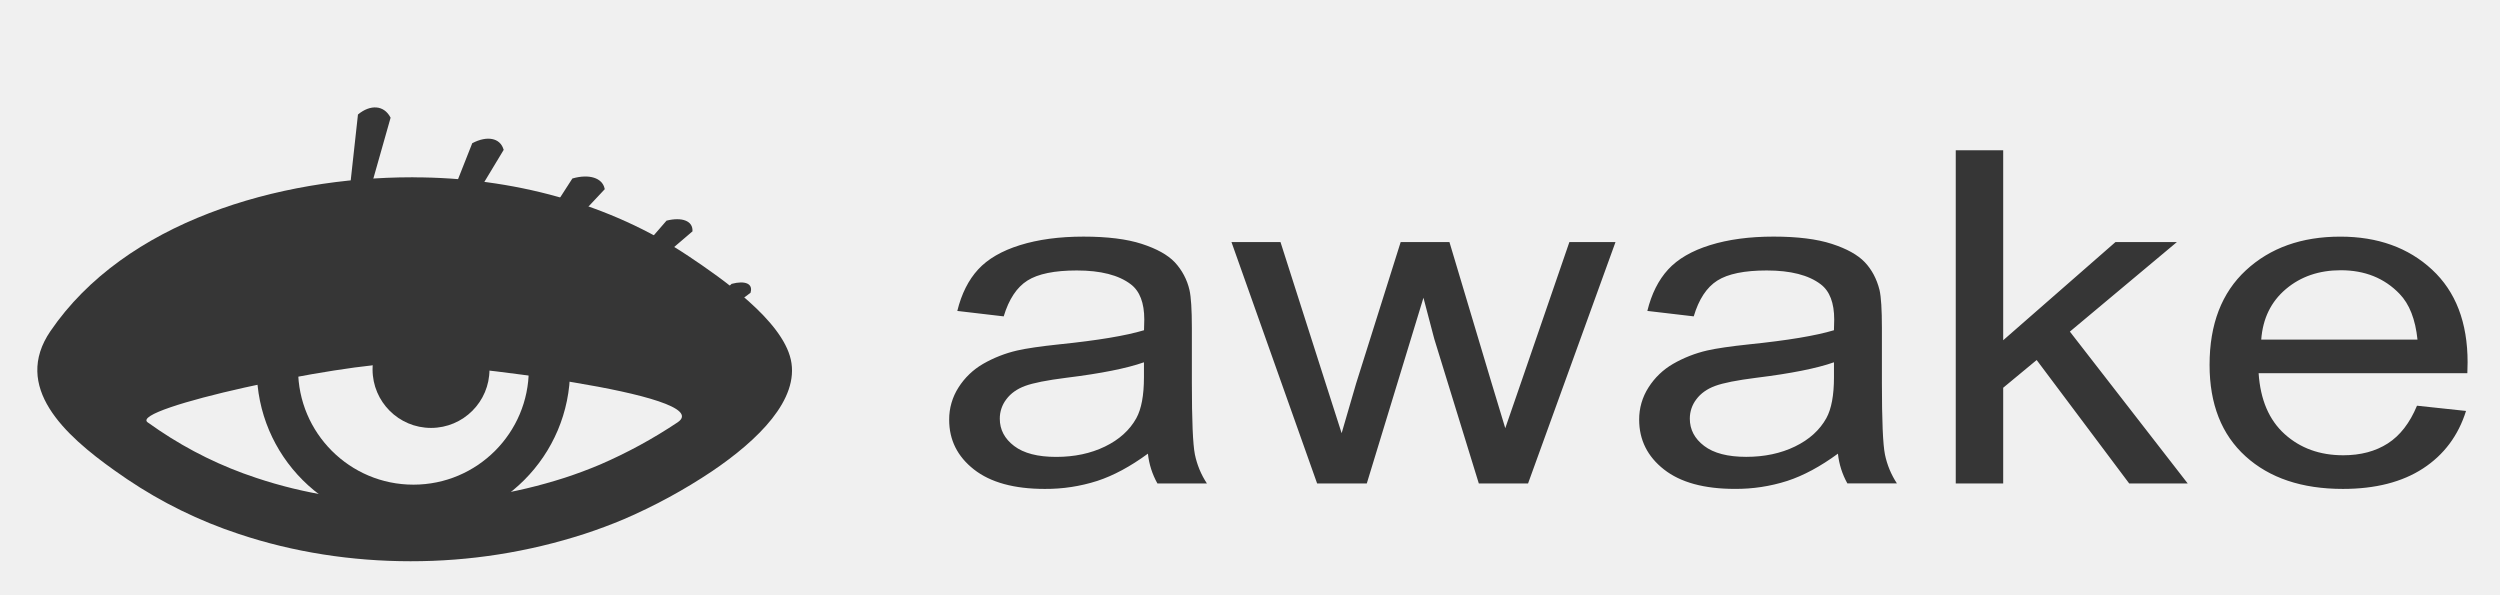
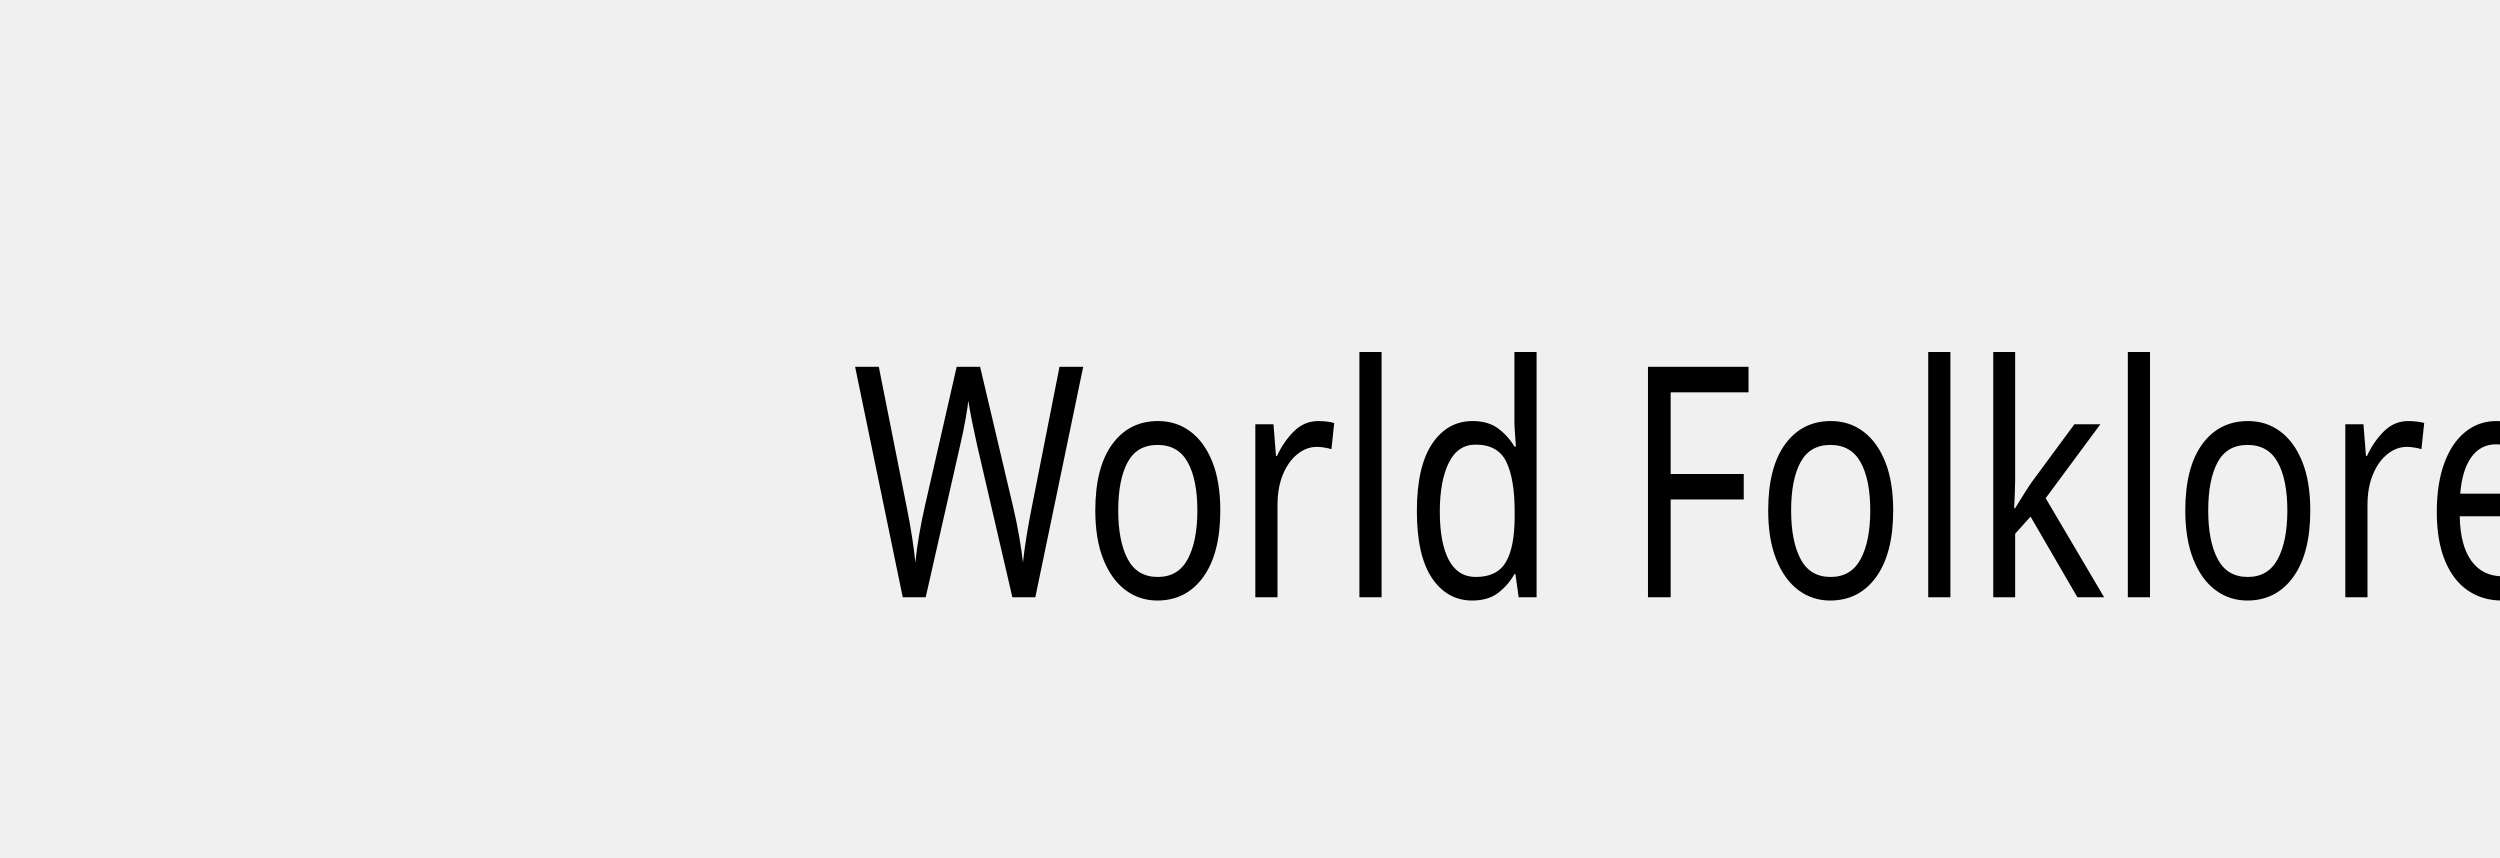
- <svg xmlns="http://www.w3.org/2000/svg" viewBox="0 0 2030 483">
-   <circle cx="328.32" cy="269.5" r="25.29" fill="#fff" />
-   <path d="M328.63 295c36.15 0 255.14 25.28 221.65 47.9a396.64 396.64 0 0 1-63.11 34.36c-9.31 3.93-18.92 7.52-28.61 10.68a411 411 0 0 1-126.22 19.78c-43.44 0-85.26-6.62-124.29-19.69a321 321 0 0 1-78.77-38.58 586.35 586.35 0 0 1-9.36-6.49c-15.84-11.23 155.9-48 207.65-48m8.06-151h-1.06c-108.74 0-233 36.16-293.6 124.9C10 314.2 52.29 353.14 93.16 382.12c3.39 2.4 6.77 4.74 10.1 7a368.89 368.89 0 0 0 90.55 44.43c44.41 14.87 92 22.18 139.53 22.18a456.21 456.21 0 0 0 141.15-22.17q16.49-5.38 32.33-12.07a445 445 0 0 0 71.33-38.82c37.52-25.34 71.17-58.4 64-90.66C635 260 586 226 559.48 208.24 494.84 164.93 415.47 144 335.63 144z" fill="#363636" />
-   <circle cx="349.99" cy="300" r="47.47" fill="#363636" />
-   <circle cx="335.71" cy="299.87" r="110.44" fill="none" stroke="#363636" stroke-miterlimit="10" stroke-width="33.535" />
-   <path d="M932.1 368.37q-21.4 15.69-41.19 22.15a136.37 136.37 0 0 1-42.49 6.48q-37.42 0-57.57-15.8t-20.12-40.33a47.9 47.9 0 0 1 7.6-26.29 57.89 57.89 0 0 1 19.91-19.1A101.15 101.15 0 0 1 826 284.59q11.34-2.58 34.24-5 46.66-4.78 68.7-11.44c.14-4.55.22-7.44.22-8.67q0-20.3-10.92-28.61-14.76-11.25-43.87-11.25-27.18 0-40.13 8.21T815 256.9l-37.67-4.42q5.13-20.86 16.91-33.68t34-19.75q22.25-6.92 51.57-6.92 29.11 0 47.3 5.9t26.75 14.86a49.29 49.29 0 0 1 12 22.61q1.92 8.49 1.93 30.63v44.29q0 46.33 2.46 58.6a67.46 67.46 0 0 0 9.75 23.53h-40.19a63.21 63.21 0 0 1-7.71-24.18zm-3.21-74.19q-21 7.4-62.92 12.55-23.75 3-33.6 6.65t-15.19 10.79a25.61 25.61 0 0 0-5.35 15.83q0 13.29 11.66 22.15t34.14 8.85q22.25 0 39.59-8.4t25.47-23q6.19-11.25 6.2-33.22zM1069.5 392.55l-69.55-196h39.81l36.16 113.13 13.49 42.07q.85-3.13 11.77-40.41l36.17-114.79h39.59l34 113.68 11.34 37.46 13.06-37.83 39-113.31h37.45l-71 196h-40l-36.17-117.38-8.78-33.4-46 150.78zM1492.4 368.37q-21.4 15.69-41.2 22.15a136.3 136.3 0 0 1-42.48 6.46q-37.46 0-57.57-15.78T1331 340.87a47.82 47.82 0 0 1 7.6-26.29 57.86 57.86 0 0 1 19.9-19.1 101.35 101.35 0 0 1 27.72-10.89q11.34-2.58 34.24-5 46.66-4.78 68.7-11.44c.14-4.55.22-7.44.22-8.67q0-20.3-10.92-28.61-14.76-11.25-43.87-11.25-27.18 0-40.13 8.21t-19.15 29.06l-37.67-4.42q5.13-20.86 16.91-33.68t34-19.75q22.26-6.92 51.58-6.92 29.1 0 47.3 5.9t26.75 14.86q8.57 9 12 22.61 1.92 8.49 1.92 30.63v44.29q0 46.33 2.47 58.6a67.46 67.46 0 0 0 9.73 23.53h-40.23a63 63 0 0 1-7.67-24.17zm-3.21-74.19q-21 7.4-62.92 12.55-23.76 3-33.6 6.65t-15.19 10.79a25.61 25.61 0 0 0-5.35 15.78q0 13.29 11.66 22.15t34.13 8.86q22.26 0 39.6-8.4t25.47-23q6.19-11.25 6.2-33.22zM1588.07 392.55V122h38.52v154.28l91.17-79.72h49.87l-86.89 72.71 95.67 123.28h-47.52l-75.12-100.21-27.18 22.51v77.7zM1962.6 329.43l39.81 4.25q-9.42 30.07-34.89 46.69T1902.46 397q-49.86 0-79.08-26.49t-29.21-74.28q0-49.45 29.53-76.77t76.62-27.31q45.59 0 74.48 26.76t28.89 75.29c0 2-.07 4.93-.21 8.86H1834q2.13 32.29 21.18 49.46t47.52 17.16q21.18 0 36.16-9.59t23.74-30.66zm-126.48-53.7H1963q-2.57-24.74-14.55-37.1-18.42-19.19-47.73-19.19-26.54 0-44.62 15.32t-19.98 40.97zM609.43 237.74l-67.73 50.68c-4 3-10 .73-6.56-2.52l58.94-55.41c11.06-2.92 17.41-.09 15.42 6.86zM562.32 187.84l-66.46 56.83c-4 3.39-12 .61-8.82-3.06l54.2-62.47h.06c12.57-3.11 21.24.3 21 8.26zM491.06 153.62l-60.83 64.78c-3.64 3.87-13.52 1.13-10.85-3l45.4-70.48h.06c13.5-3.89 24.27-.5 26.12 8.23zM409 121.67l-48.08 79.7c-2.87 4.76-12.38 3.3-10.44-1.6l33-83.52h.06c12-6.3 22.44-4.27 25.27 4.92zM317.17 95.57l-26.23 92.51c-1.56 5.52-11.3 5.15-10.69-.41l10.42-94.74h.05c10.15-8.35 20.94-7.47 26.15 2.13z" fill="#363636" />
+ <svg xmlns="http://www.w3.org/2000/svg" xmlns:xlink="http://www.w3.org/1999/xlink" id="svg16" version="1.1" viewBox="0 0 444.5 152.4" height="576" width="1680">
+   <defs id="defs10">
+     <clipPath id="clipPath134" clipPathUnits="userSpaceOnUse">
+       <use height="100%" width="100%" id="use136" xlink:href="#g130" y="0" x="0" />
+     </clipPath>
+   </defs>
+   <g transform="translate(0,-144.6)" id="layer1">
+     <g style="fill:#000000;stroke:none" transform="matrix(0.03058667,0,0,-0.0290378,13.24685,247.8878)" id="g146">
+       <g transform="matrix(1.880538,0,0,1.880538,532.4056,-3387.517)" clip-path="url(#clipPath134)" id="g132">
+         <g id="g130">
+           <path id="path28" d="m 788.408,3481.135 c -21,-9 -48,-53 -38,-62 3,-3 12,8 21,24 8,16 23,33 33,36 14,6 13,2 -5,-17 -13,-13 -25,-42 -28,-63 -5,-39 -5,-39 10,-14 8,14 15,33 16,42 0,33 72,52 98,26 17,-17 14,-77 -7,-123 -22,-49 -38,-63 -71,-61 -21,2 -28,12 -47,67 -21,59 -22,61 -23,28 0,-45 36,-100 74,-114 25,-9 31,-6 61,26 41,45 63,126 45,168 -18,44 -84,62 -139,37 z" />
+           <path id="path30" d="m 142.408,3358.135 c -104,-14 -231,-71 -285,-128 -19,-21 -30,-36 -25,-33 6,2 30,14 55,25 25,12 84,27 131,34 213,31 381,-61 469,-256 46,-102 46,-107 -5,-144 -25,-18 -45,-36 -45,-39 0,-4 -18,-28 -40,-52 -22,-25 -47,-57 -56,-73 -14,-26 -55,-147 -49,-147 1,0 34,12 71,26 38,14 96,32 129,39 33,7 48,14 34,14 -37,1 -140,-18 -166,-31 -32,-16 -41,-2 -20,33 9,17 17,37 17,45 0,8 5,14 10,14 6,0 10,5 10,11 0,17 114,143 155,170 34,23 47,43 23,34 -9,-3 -13,5 -14,23 -1,43 -59,152 -112,212 -57,66 -149,126 -205,135 -23,4 -48,12 -55,18 -7,6 -39,7 -79,4 -86,-8 -72,10 18,23 62,9 139,4 139,-9 0,-3 17,-7 37,-8 34,-2 55,-9 105,-34 10,-5 26,-9 36,-9 10,0 45,-13 78,-29 197,-97 378,-111 529,-41 82,38 144,61 179,67 23,3 43,10 46,14 11,16 168,22 230,9 66,-14 80,-30 24,-30 -25,0 -33,3 -28,13 6,9 4,9 -8,-1 -11,-9 -18,-10 -23,-2 -4,7 -12,7 -25,0 -10,-5 -32,-10 -49,-10 -37,0 -121,-32 -163,-63 -49,-34 -73,-62 -119,-139 -38,-62 -45,-69 -68,-65 -129,25 -165,28 -233,23 -86,-6 -161,-27 -198,-56 l -25,-20 50,15 c 164,50 312,50 435,1 11,-4 23,12 44,60 60,135 165,210 308,221 89,7 157,-10 241,-61 31,-19 57,-32 57,-30 0,3 -14,25 -30,49 -54,79 -134,125 -251,145 -91,16 -190,0 -354,-57 -71,-24 -150,-51 -175,-59 l -45,-14 50,6 c 28,3 102,23 167,45 159,53 231,69 313,67 l 70,-1 -91,-8 c -89,-8 -174,-32 -384,-108 -144,-52 -218,-43 -467,53 -169,65 -205,75 -313,86 l -85,9 95,-4 c 100,-4 145,-16 322,-83 99,-38 252,-71 266,-58 3,3 -3,6 -13,6 -11,0 -112,31 -225,70 -233,79 -318,96 -415,83 z m 1352,-59 c -3,-3 -12,-4 -19,-1 -8,3 -5,6 6,6 11,1 17,-2 13,-5 z m 88,-73 c -6,-5 -25,10 -25,20 0,5 6,4 14,-3 8,-7 12,-15 11,-17 z" />
+           <path id="path32" d="m 1537.408,3345.135 c 8,-5 21,-10 28,-10 47,0 242,-131 242,-162 0,-6 -7,-5 -17,3 -16,13 -17,12 -5,-3 8,-10 19,-16 25,-15 17,3 75,-100 86,-155 41,-188 -46,-368 -205,-427 -82,-31 -223,-40 -509,-32 l -260,8 -110,-36 c -60,-19 -103,-36 -95,-38 8,-1 105,-4 215,-6 193,-5 375,-27 375,-47 0,-16 -92,-52 -148,-59 -102,-11 -116,-1 -92,66 l 10,28 -18,-24 c -14,-17 -18,-38 -17,-81 1,-53 5,-61 40,-94 34,-32 42,-36 74,-30 20,4 44,11 53,16 30,15 63,-11 65,-52 6,-82 4,-99 -12,-123 -9,-15 -15,-32 -12,-39 2,-7 1,-22 -3,-33 -16,-45 -21,-77 -10,-70 5,3 10,14 10,24 0,9 24,54 54,99 30,45 63,110 75,144 22,70 37,158 24,145 -4,-5 -9,-13 -9,-18 -1,-5 -2,-10 -4,-11 -1,-2 -4,-16 -6,-33 -4,-28 -14,-57 -35,-97 -5,-10 -9,-25 -9,-33 0,-8 -4,-15 -8,-15 -5,0 -19,-26 -32,-57 -13,-31 -26,-51 -28,-43 -3,7 3,28 13,46 13,25 16,42 9,71 -4,21 -8,51 -8,67 -1,18 -9,33 -21,40 -11,6 -23,15 -26,20 -4,4 -17,2 -30,-5 -45,-24 -84,-20 -114,11 -31,32 -28,66 5,57 29,-7 155,19 186,39 15,10 41,17 58,16 28,-1 29,0 9,8 -13,5 -23,14 -23,19 0,5 -18,16 -41,25 -41,17 -68,22 -149,30 -152,16 -223,26 -228,31 -4,3 11,5 33,5 22,-1 72,2 110,7 39,4 115,6 170,3 171,-10 355,-3 421,14 172,45 268,162 282,342 6,76 9,84 19,63 31,-66 48,-176 47,-314 0,-131 -2,-146 -31,-227 -17,-48 -52,-126 -78,-175 -25,-48 -39,-79 -30,-68 29,36 124,238 140,300 38,145 28,327 -26,490 -50,149 -130,263 -229,328 -62,40 -11,24 61,-19 88,-53 171,-149 223,-257 62,-129 80,-207 80,-352 0,-104 -3,-132 -27,-206 -15,-47 -34,-94 -42,-105 -8,-10 -15,-24 -15,-31 0,-31 -115,-178 -214,-276 -102,-101 -174,-160 -136,-111 8,10 -8,-1 -36,-26 -28,-25 -106,-85 -173,-134 -141,-102 -361,-284 -361,-298 0,-5 -4,-6 -10,-3 -5,3 -10,1 -10,-4 0,-17 -80,-95 -88,-86 -4,4 -1,10 6,12 6,3 12,10 12,16 0,29 97,142 282,328 203,205 279,321 294,452 5,45 3,63 -16,100 -26,51 -74,102 -105,109 -19,5 -21,0 -23,-61 -3,-82 -20,-167 -35,-183 -7,-7 -13,-21 -13,-30 -3,-29 -96,-160 -127,-177 -17,-9 -37,-24 -46,-33 -8,-10 -19,-18 -24,-18 -14,0 -36,-27 -29,-35 4,-5 2,-5 -4,-2 -7,4 -32,-2 -57,-13 -25,-11 -56,-21 -70,-22 -14,-1 -23,-6 -21,-10 3,-5 17,-5 32,-2 l 27,7 -27,-26 c -16,-14 -28,-36 -28,-49 0,-34 -11,-68 -21,-68 -5,0 -9,20 -9,44 0,31 -5,46 -16,50 -23,9 -29,8 -50,-12 -17,-15 -19,-33 -21,-141 -1,-69 -6,-128 -12,-134 -7,-7 -12,-2 -15,14 -36,162 -60,252 -72,264 -16,15 -66,31 -124,39 -49,6 -81,17 -75,26 2,4 -7,12 -21,19 -20,9 -24,9 -19,-1 4,-7 -2,-4 -12,8 -10,11 -34,32 -53,46 -128,93 -193,196 -236,373 l -7,30 -7,-25 c -3,-14 -2,-28 3,-31 5,-4 6,-17 2,-30 -5,-19 -4,-21 5,-9 9,12 10,9 5,-13 -4,-21 -3,-27 6,-21 9,5 10,2 6,-10 -9,-22 39,-116 93,-185 80,-101 262,-210 328,-195 19,4 23,3 13,-4 -10,-7 0,-12 37,-17 l 50,-7 21,-77 c 33,-122 43,-189 45,-288 0,-51 4,-89 8,-85 25,25 68,282 68,405 0,44 3,57 15,57 13,0 15,-22 16,-132 l 1,-133 29,85 c 16,47 37,112 45,145 l 16,60 72,34 c 51,25 92,55 146,110 116,117 179,257 180,401 v 55 l 44,-46 c 94,-98 84,-206 -35,-381 -24,-35 -122,-144 -219,-243 -173,-177 -217,-230 -272,-330 -33,-59 -37,-53 -7,8 43,85 116,176 269,332 160,164 199,210 239,280 l 23,40 -28,-35 c -15,-19 -109,-118 -209,-220 -100,-102 -202,-215 -228,-252 -81,-113 -125,-227 -141,-358 l -6,-45 30,62 c 39,85 99,160 216,273 116,111 258,226 440,356 317,227 461,408 525,664 28,110 23,287 -11,395 -55,173 -173,331 -297,398 -66,35 -300,97 -253,67 z m -593,-806 c -3,-3 -12,-4 -19,-1 -8,3 -5,6 6,6 11,1 17,-2 13,-5 z m 163,-724 c -8,-5 -19,-10 -25,-10 -5,0 -3,5 5,10 8,5 20,10 25,10 6,0 3,-5 -5,-10 z" />
+           <path id="path34" d="m 825.408,3198.135 c 7,-3 16,-2 19,1 4,3 -2,6 -13,5 -11,0 -14,-3 -6,-6 z" />
+           <path id="path36" d="m -16.592,3179.135 c -32,-8 -85,-28 -117,-45 -190,-102 -309,-377 -270,-628 32,-203 118,-360 295,-536 129,-128 210,-186 408,-291 222,-119 306,-172 383,-245 70,-67 121,-143 136,-203 6,-29 7,-28 8,13 2,90 -51,232 -123,330 -41,55 -146,160 -146,145 0,-5 36,-52 80,-104 74,-87 140,-198 155,-260 5,-23 4,-23 -11,4 -46,82 -234,221 -434,321 -63,31 -200,131 -200,146 0,5 -6,9 -13,9 -15,0 -171,152 -224,218 -21,26 -46,54 -55,63 -10,9 -18,21 -18,28 0,6 -3,11 -8,11 -4,0 -13,15 -21,33 -8,17 -18,34 -21,37 -13,9 -70,116 -70,130 0,7 -7,21 -15,30 -17,19 -43,149 -46,230 -1,30 -7,61 -12,68 -24,31 18,219 60,268 12,15 23,31 23,36 0,13 99,108 124,119 12,5 36,18 55,30 18,11 35,18 38,16 2,-3 -20,-29 -50,-59 -86,-86 -157,-252 -157,-367 0,-41 26,-140 41,-156 6,-5 3,10 -6,34 -65,184 63,474 247,561 68,32 57,37 -36,14 z m -332,-704 c 24,-92 105,-254 171,-341 73,-97 227,-253 338,-341 48,-38 87,-72 87,-74 0,-6 -109,65 -187,122 -215,159 -358,346 -425,559 -23,71 -34,246 -22,331 8,57 9,54 15,-66 3,-69 14,-154 23,-190 z" />
+           <path id="path38" d="m 1843.408,3082.135 c 3,-10 9,-15 12,-12 3,3 0,11 -7,18 -10,9 -11,8 -5,-6 z" />
+           <path id="path40" d="m 1868.408,3009.135 c 0,-11 3,-14 6,-6 3,7 2,16 -1,19 -3,4 -6,-2 -5,-13 z" />
+           <path id="path42" d="m 1880.408,2935.135 c 0,-30 2,-43 4,-27 2,15 2,39 0,55 -2,15 -4,2 -4,-28 z" />
+           <path id="path44" d="m 1642.408,2921.135 c -13,-13 -25,-22 -28,-20 -8,9 10,-93 22,-116 l 12,-25 -20,24 c -14,15 -21,37 -21,65 -1,33 -3,38 -11,23 -36,-62 85,-194 154,-168 30,12 37,29 37,91 0,121 -80,191 -145,126 z m 100,-30 c 17,-26 29,-108 21,-140 -13,-51 -106,-31 -112,25 -1,13 -5,42 -9,65 -6,36 -4,43 19,61 30,24 61,20 81,-11 z" />
+           <path id="path46" d="m 605.408,2923.135 c -16,-5 -28,-16 -28,-25 0,-8 -12,-30 -26,-48 -28,-37 -37,-97 -23,-149 7,-25 6,-28 -11,-23 -12,3 -26,-3 -37,-17 l -18,-21 23,19 c 13,11 22,14 22,7 0,-8 5,-9 19,-2 10,6 21,7 25,3 4,-3 -8,-12 -26,-19 -28,-11 -29,-12 -5,-8 15,3 35,1 45,-4 10,-5 25,-5 37,0 18,8 18,9 -3,5 -19,-4 -26,2 -37,27 -25,63 -28,97 -9,118 18,20 54,26 54,10 0,-6 12,-9 28,-8 21,2 26,-2 24,-15 -2,-10 2,-18 8,-18 6,0 8,5 4,12 -5,7 -2,9 7,6 8,-3 25,3 38,13 19,16 20,19 6,19 -14,0 -15,3 -5,15 7,9 8,15 2,15 -12,0 -24,-29 -16,-41 3,-5 -4,-9 -15,-9 -12,0 -21,5 -21,10 0,6 -14,10 -31,10 -19,0 -28,4 -23,11 9,16 -36,1 -60,-20 -15,-13 -13,-5 8,35 16,29 38,57 50,63 20,11 20,11 -3,5 -16,-4 -21,-3 -17,5 4,6 13,11 21,11 8,0 17,5 20,10 3,6 5,10 3,9 -2,0 -15,-5 -30,-11 z" />
+           <path id="path48" d="m -260.592,2889.135 c 0,-33 2,-36 9,-16 5,14 5,30 0,40 -7,12 -9,5 -9,-24 z" />
+           <path id="path50" d="m 1081.408,2910.135 c 11,-8 24,-15 29,-15 4,0 5,-4 2,-10 -3,-5 -2,-10 3,-10 6,0 12,7 16,15 6,16 -22,35 -51,35 -17,-1 -17,-2 1,-15 z" />
+           <path id="path52" d="m 637.408,2911.135 c 0,-2 9,-6 20,-9 11,-3 18,-1 14,4 -5,9 -34,13 -34,5 z" />
+           <path id="path54" d="m 692.408,2894.135 c -3,-4 1,-10 7,-13 7,-4 3,-4 -10,-2 -13,2 -20,0 -16,-6 4,-5 19,-7 35,-4 15,3 31,1 34,-4 3,-6 14,-10 23,-10 13,0 13,2 -4,14 -17,14 -11,15 58,12 43,-2 84,-9 92,-15 22,-18 1,-58 -34,-66 -16,-3 -36,-15 -46,-26 -18,-20 -50,-27 -38,-7 4,7 3,8 -4,4 -7,-4 -12,-1 -12,8 0,9 -4,16 -10,16 -15,0 10,-48 28,-55 10,-3 23,2 32,13 8,11 34,27 57,37 42,19 55,39 46,75 -3,12 -17,21 -37,25 -55,9 -196,12 -201,4 z" />
+           <path id="path56" d="m 1002.408,2885.135 c -8,-13 20,-24 36,-15 8,6 7,10 -2,16 -18,11 -26,11 -34,-1 z" />
+           <path id="path58" d="m 1137.408,2885.135 c 0,-5 13,-16 29,-24 52,-27 123,-109 157,-180 19,-39 34,-78 34,-88 0,-13 8,-18 30,-18 17,0 30,2 30,5 0,14 -35,71 -49,82 -9,6 -13,15 -9,18 17,18 -88,137 -166,189 -41,28 -56,32 -56,16 z" />
+           <path id="path60" d="m -283.592,2850.135 c 0,-16 0,-38 1,-49 1,-12 -3,-16 -10,-11 -21,13 -8,-182 14,-230 26,-55 78,-124 94,-125 6,0 12,-3 12,-8 0,-4 15,-14 33,-22 64,-30 218,-13 292,32 17,10 38,18 47,18 9,0 18,5 20,11 2,6 15,12 30,12 14,1 24,5 22,8 -5,9 25,21 36,14 4,-3 10,2 14,10 4,11 -6,10 -47,-7 -179,-73 -240,-89 -324,-86 -73,3 -85,6 -120,33 -49,39 -99,138 -109,212 -4,32 -2,82 4,115 7,36 7,68 2,81 -8,20 -9,20 -11,-8 z" />
+           <path id="path62" d="m 1089.408,2843.135 c -15,-18 -8,-77 12,-96 9,-9 16,-11 16,-5 0,7 -4,15 -10,18 -5,3 -10,22 -10,41 0,29 4,34 23,34 18,0 19,2 7,10 -20,13 -26,12 -38,-2 z" />
+           <path id="path64" d="m 1868.408,2839.135 c 0,-11 3,-14 6,-6 3,7 2,16 -1,19 -3,4 -6,-2 -5,-13 z" />
+           <path id="path66" d="m 643.408,2830.135 c -11,-8 -15,-15 -9,-15 7,0 15,5 18,10 3,6 11,10 16,10 6,0 7,-4 4,-10 -3,-5 -1,-10 5,-10 13,0 8,22 -6,27 -5,1 -18,-4 -28,-12 z" />
+           <path id="path68" d="m 772.408,2825.135 c -3,-5 -1,-10 4,-10 6,0 11,5 11,10 0,6 -2,10 -4,10 -3,0 -8,-4 -11,-10 z" />
+           <path id="path70" d="m 1137.408,2796.135 c 5,-11 15,-23 20,-26 6,-4 8,-11 4,-16 -4,-6 -11,-6 -20,2 -17,14 -19,-2 -1,-20 10,-11 9,-12 -1,-6 -8,4 -13,2 -11,-6 4,-30 -2,-39 -23,-39 -18,0 -20,2 -8,10 12,8 12,10 -2,15 -10,4 -20,15 -23,26 -6,17 -8,17 -21,4 -13,-13 -12,-17 6,-35 11,-11 20,-24 20,-29 0,-5 10,-7 23,-4 21,5 21,5 3,-9 -17,-13 -17,-15 -2,-21 23,-9 20,-25 -6,-29 -17,-2 -22,-9 -20,-25 3,-21 -1,-23 -45,-25 l -48,-1 44,-4 c 34,-3 47,0 62,16 11,12 26,18 35,14 8,-3 23,3 34,15 16,17 17,21 4,26 -9,3 -12,1 -9,-4 3,-6 2,-10 -4,-10 -6,0 -15,9 -21,20 -8,15 -5,30 16,71 25,46 29,50 40,34 12,-16 13,-16 11,4 -1,11 -6,21 -11,21 -6,0 -5,5 2,12 7,7 12,17 12,23 0,5 -5,2 -11,-7 -13,-24 -26,-23 -34,2 -3,11 -11,20 -16,20 -6,0 -6,-7 1,-19 z m 0,-191 c 0,-5 -4,-10 -10,-10 -5,0 -10,5 -10,10 0,6 5,10 10,10 6,0 10,-4 10,-10 z" />
+           <path id="path72" d="m 957.408,2786.135 c 0,-5 -10,-7 -22,-5 l -23,5 22,-12 c 24,-13 58,-5 48,11 -8,12 -25,13 -25,1 z" />
+           <path id="path74" d="m 634.408,2778.135 c -4,-3 -7,-11 -7,-17 0,-6 5,-5 12,2 6,6 9,14 7,17 -3,3 -9,2 -12,-2 z" />
+           <path id="path76" d="m 597.408,2755.135 c -8,-5 -12,-12 -9,-15 4,-3 12,1 19,10 14,17 11,19 -10,5 z" />
+           <path id="path78" d="m 683.408,2746.135 c -4,-7 -5,-15 -2,-18 9,-9 19,4 14,18 -4,11 -6,11 -12,0 z" />
+           <path id="path80" d="m 562.408,2734.135 c -4,-6 -5,-12 -2,-15 2,-3 7,2 10,11 7,17 1,20 -8,4 z" />
+           <path id="path82" d="m -100.592,2703.135 c -29,-32 -42,-71 -42,-132 0,-73 16,-90 79,-87 36,2 137,111 103,111 -5,0 -15,-11 -22,-25 -7,-14 -15,-23 -17,-21 -3,2 3,19 12,37 11,21 15,44 11,68 -4,25 -2,31 4,21 5,-8 10,-23 10,-32 0,-10 5,-18 10,-18 25,0 -6,55 -46,81 -39,25 -76,24 -102,-3 z m 98,-30 c 11,-12 16,-24 12,-27 -5,-3 -10,-13 -10,-21 -8,-86 -11,-94 -36,-113 -14,-10 -26,-14 -26,-8 0,6 -7,8 -15,5 -25,-10 -45,16 -45,56 0,39 16,96 33,118 15,19 64,14 87,-10 z" />
+           <path id="path84" d="m 492.408,2705.135 c -19,-8 -19,-9 3,-9 12,-1 22,4 22,9 0,6 -1,10 -2,9 -2,0 -12,-4 -23,-9 z" />
+           <path id="path86" d="m 695.408,2708.135 c 7,-3 16,-2 19,1 4,3 -2,6 -13,5 -11,0 -14,-3 -6,-6 z" />
+           <path id="path88" d="m 1037.408,2690.135 c 0,-8 4,-15 10,-15 5,0 7,7 4,15 -4,8 -8,15 -10,15 -2,0 -4,-7 -4,-15 z" />
+           <path id="path90" d="m 624.408,2683.135 c -8,-5 -7,-8 3,-9 35,-4 90,3 90,11 0,9 -79,6 -93,-2 z" />
+           <path id="path92" d="m 1277.408,2683.135 c 0,-4 4,-8 9,-8 6,0 12,4 15,8 3,5 -1,9 -9,9 -8,0 -15,-4 -15,-9 z" />
+           <path id="path94" d="m 677.408,2657.135 c 0,-1 10,-7 23,-12 21,-8 21,-9 -5,-9 -15,-1 -30,4 -33,9 -3,6 -11,10 -17,10 -6,0 -8,-3 -4,-7 4,-4 -10,-16 -31,-25 -26,-12 -30,-16 -13,-13 59,10 190,8 190,-2 0,-5 -30,-16 -68,-25 -37,-9 -80,-22 -97,-29 -16,-7 -50,-20 -74,-29 -25,-9 -47,-22 -49,-30 -3,-9 1,-11 14,-6 82,33 234,78 300,89 l 79,14 -55,16 c -30,8 -67,18 -82,21 -16,4 -28,12 -28,19 0,6 -11,12 -25,12 -14,0 -25,-1 -25,-3 z" />
+           <path id="path96" d="m 1282.408,2645.135 c 2,-8 6,-24 10,-35 7,-18 5,-17 -20,5 -16,14 -25,19 -21,13 10,-18 -15,-16 -40,1 -19,14 -20,13 -18,-7 1,-12 3,-25 3,-29 1,-5 5,-8 11,-8 5,0 7,7 3,16 -5,14 -3,15 16,4 27,-14 23,-20 -21,-30 -28,-6 -25,-7 22,-7 30,0 49,2 43,4 -7,3 -13,12 -13,20 0,12 3,13 15,3 8,-6 20,-8 26,-4 9,5 10,2 6,-9 -3,-10 -3,-17 2,-17 5,0 11,9 14,20 3,11 1,20 -5,20 -6,0 -8,12 -4,28 3,15 3,21 0,15 -3,-7 -9,-13 -14,-13 -5,0 -10,6 -13,13 -2,6 -3,5 -2,-3 z" />
+           <path id="path98" d="m 1214.408,2644.135 c 7,-7 15,-10 18,-7 3,3 -2,9 -12,12 -14,6 -15,5 -6,-5 z" />
+           <path id="path100" d="m 1672.408,2610.135 c -16,-8 -23,-14 -14,-15 8,0 24,7 35,15 23,18 18,18 -21,0 z" />
+           <path id="path102" d="m -461.592,2589.135 c 0,-11 3,-14 6,-6 3,7 2,16 -1,19 -3,4 -6,-2 -5,-13 z" />
+           <path id="path104" d="m 266.408,2565.135 c -7,-22 -13,-40 -14,-40 -1,0 -42,-14 -91,-31 -49,-17 -107,-35 -129,-40 -33,-7 -29,-7 20,-3 33,3 77,14 98,24 21,10 51,21 66,25 36,8 57,31 64,73 9,45 0,40 -14,-8 z" />
+           <path id="path106" d="m 1157.408,2580.135 c -7,-9 -8,-15 -2,-15 5,0 12,7 16,15 3,8 4,15 2,15 -2,0 -9,-7 -16,-15 z" />
+           <path id="path108" d="m 1517.408,2579.135 -95,-13 85,4 c 47,2 96,8 110,14 31,12 20,12 -100,-5 z" />
+           <path id="path110" d="m 477.408,2467.135 c 0,-5 3,-12 8,-16 4,-4 7,-20 7,-34 0,-17 5,-26 13,-24 22,4 82,-26 82,-42 0,-37 -51,-54 -64,-21 -6,16 -59,10 -64,-6 -3,-6 -10,-5 -20,3 -8,7 -18,12 -21,11 -3,-2 -6,11 -6,27 0,35 -16,53 -38,44 -18,-6 -24,-24 -9,-24 5,0 16,-19 25,-41 12,-30 21,-40 32,-36 19,8 21,-34 2,-66 -18,-32 -15,-55 16,-114 25,-48 61,-82 74,-70 2,3 -4,10 -15,16 -27,15 -64,97 -58,129 11,55 39,123 46,112 6,-9 9,-9 13,1 4,11 8,10 19,-4 8,-11 23,-17 33,-15 13,2 23,-5 30,-19 5,-12 19,-24 31,-27 12,-3 29,-18 39,-33 24,-37 51,-63 59,-56 3,4 6,1 6,-6 0,-8 7,-11 15,-7 8,3 15,1 15,-4 0,-6 8,-10 18,-10 9,0 26,-7 36,-15 19,-15 19,-16 -2,-59 -12,-24 -22,-48 -22,-54 0,-5 -14,-15 -32,-21 -40,-14 -30,-25 13,-13 26,6 36,15 43,41 5,19 20,44 33,57 13,13 23,27 23,33 0,11 -66,51 -84,51 -26,0 -66,28 -89,61 -12,19 -32,36 -42,38 -11,2 -27,11 -36,20 -16,17 -22,51 -9,51 4,0 5,11 2,26 -3,18 -17,31 -48,45 -24,12 -43,24 -43,27 2,15 -14,52 -22,52 -5,0 -9,-4 -9,-8 z" />
+           <path id="path112" d="m 1017.408,2455.135 c 0,-5 7,-7 15,-4 8,4 15,8 15,10 0,2 -7,4 -15,4 -8,0 -15,-4 -15,-10 z" />
+           <path id="path114" d="m 392.408,2445.135 c -3,-6 1,-7 9,-4 18,7 21,14 7,14 -6,0 -13,-4 -16,-10 z" />
+           <path id="path116" d="m 449.408,2443.135 c 3,-7 13,-15 24,-17 16,-3 17,-1 5,13 -16,19 -34,21 -29,4 z" />
+           <path id="path118" d="m 313.408,2388.135 c -6,-14 -5,-15 5,-6 7,7 10,15 7,18 -3,3 -9,-2 -12,-12 z" />
+           <path id="path120" d="m 1377.408,2386.135 c 0,-11 26,-22 34,-14 3,3 3,10 0,14 -7,12 -34,11 -34,0 z" />
+           <path id="path122" d="m 261.408,2343.135 -29,-33 33,29 c 30,28 37,36 29,36 -2,0 -16,-15 -33,-32 z" />
+           <path id="path124" d="m 281.408,2333.135 -29,-33 33,29 c 17,17 32,31 32,33 0,8 -8,1 -36,-29 z" />
+           <path id="path126" d="m 1302.408,2345.135 c 3,-5 8,-10 11,-10 2,0 4,5 4,10 0,6 -5,10 -11,10 -5,0 -7,-4 -4,-10 z" />
+           <path id="path128" d="m 296.408,2308.135 c -13,-16 -12,-17 4,-4 16,13 21,21 13,21 -2,0 -10,-8 -17,-17 z" />
+           <path id="path130" d="m 195.408,2262.135 c -32,-52 -48,-110 -44,-160 5,-44 44,-147 57,-147 5,0 9,-6 9,-13 0,-13 84,-98 131,-133 122,-90 190,-145 238,-193 60,-60 111,-118 111,-126 0,-3 0,-8 0,-12 0,-5 12,-16 26,-27 l 26,-18 -12,23 c -52,99 -156,207 -312,322 -115,87 -207,172 -196,183 4,3 11,-3 17,-14 21,-39 234,-192 248,-178 2,2 -40,35 -94,72 -110,77 -182,144 -208,194 -28,54 -22,128 14,200 33,65 35,70 24,70 -5,0 -20,-19 -35,-43 z m 22,-277 c 6,-11 8,-20 6,-20 -3,0 -10,9 -16,20 -6,11 -8,20 -6,20 3,0 10,-9 16,-20 z" />
+           <path id="path132" d="m 337.408,2255.135 c 0,-5 5,-10 11,-10 5,0 7,5 4,10 -3,6 -8,10 -11,10 -2,0 -4,-4 -4,-10 z" />
+           <path id="path134" d="m 307.408,2215.135 c 0,-18 51,-113 88,-164 20,-27 65,-72 100,-102 67,-55 167,-112 178,-101 4,3 16,1 28,-5 11,-6 39,-13 61,-15 22,-3 55,-8 73,-13 17,-5 32,-5 32,0 0,4 -30,13 -67,20 -38,7 -79,17 -93,22 -14,5 -27,8 -29,6 -2,-2 -7,7 -12,20 -5,12 -14,22 -20,22 -8,0 -7,-5 2,-16 11,-14 9,-15 -18,-11 -39,6 -103,56 -103,80 0,10 -5,15 -10,12 -15,-9 -42,15 -36,31 3,8 0,11 -8,8 -24,-9 -143,154 -132,183 3,8 1,11 -4,8 -6,-3 -10,1 -10,9 0,9 -4,16 -10,16 -5,0 -10,-5 -10,-10 z" />
+           <path id="path136" d="m 524.408,2025.135 c 3,-11 7,-20 9,-20 2,0 4,9 4,20 0,11 -4,20 -9,20 -5,0 -7,-9 -4,-20 z" />
+           <path id="path138" d="m 677.408,1930.135 c -7,-9 -8,-15 -2,-15 5,0 12,7 16,15 3,8 4,15 2,15 -2,0 -9,-7 -16,-15 z" />
+           <path id="path140" d="m 607.408,1846.135 c 0,-14 29,-41 43,-41 7,0 19,5 27,11 13,9 12,10 -2,5 -24,-7 -48,3 -48,20 0,8 -4,14 -10,14 -5,0 -10,-4 -10,-9 z" />
+           <path id="path142" d="m 827.408,1720.135 c 0,-9 5,-15 11,-13 6,2 11,8 11,13 0,5 -5,11 -11,13 -6,2 -11,-4 -11,-13 z" />
+           <path id="path144" d="m 837.408,1679.135 c 0,-8 5,-12 10,-9 6,4 8,11 5,16 -9,14 -15,11 -15,-7 z" />
+         </g>
+       </g>
+       <text transform="scale(0.8609385,-1.161523)" id="text69" y="86.314" x="5250.249" style="font-style:normal;font-variant:normal;font-weight:normal;font-stretch:normal;font-size:1701.62px;line-height:1.25;font-family:'Freestyle Script';-inkscape-font-specification:'Freestyle Script';letter-spacing:0px;word-spacing:0px;fill:#000000;fill-opacity:1;stroke:none;stroke-width:42.541" xml:space="preserve">
+         <tspan style="font-style:normal;font-variant:normal;font-weight:normal;font-stretch:normal;font-family:'Freestyle Script';-inkscape-font-specification:'Freestyle Script';stroke-width:42.541" y="86.314" x="5250.249" id="tspan67">World Folklore Festival</tspan>
+       </text>
+     </g>
+   </g>
</svg>
